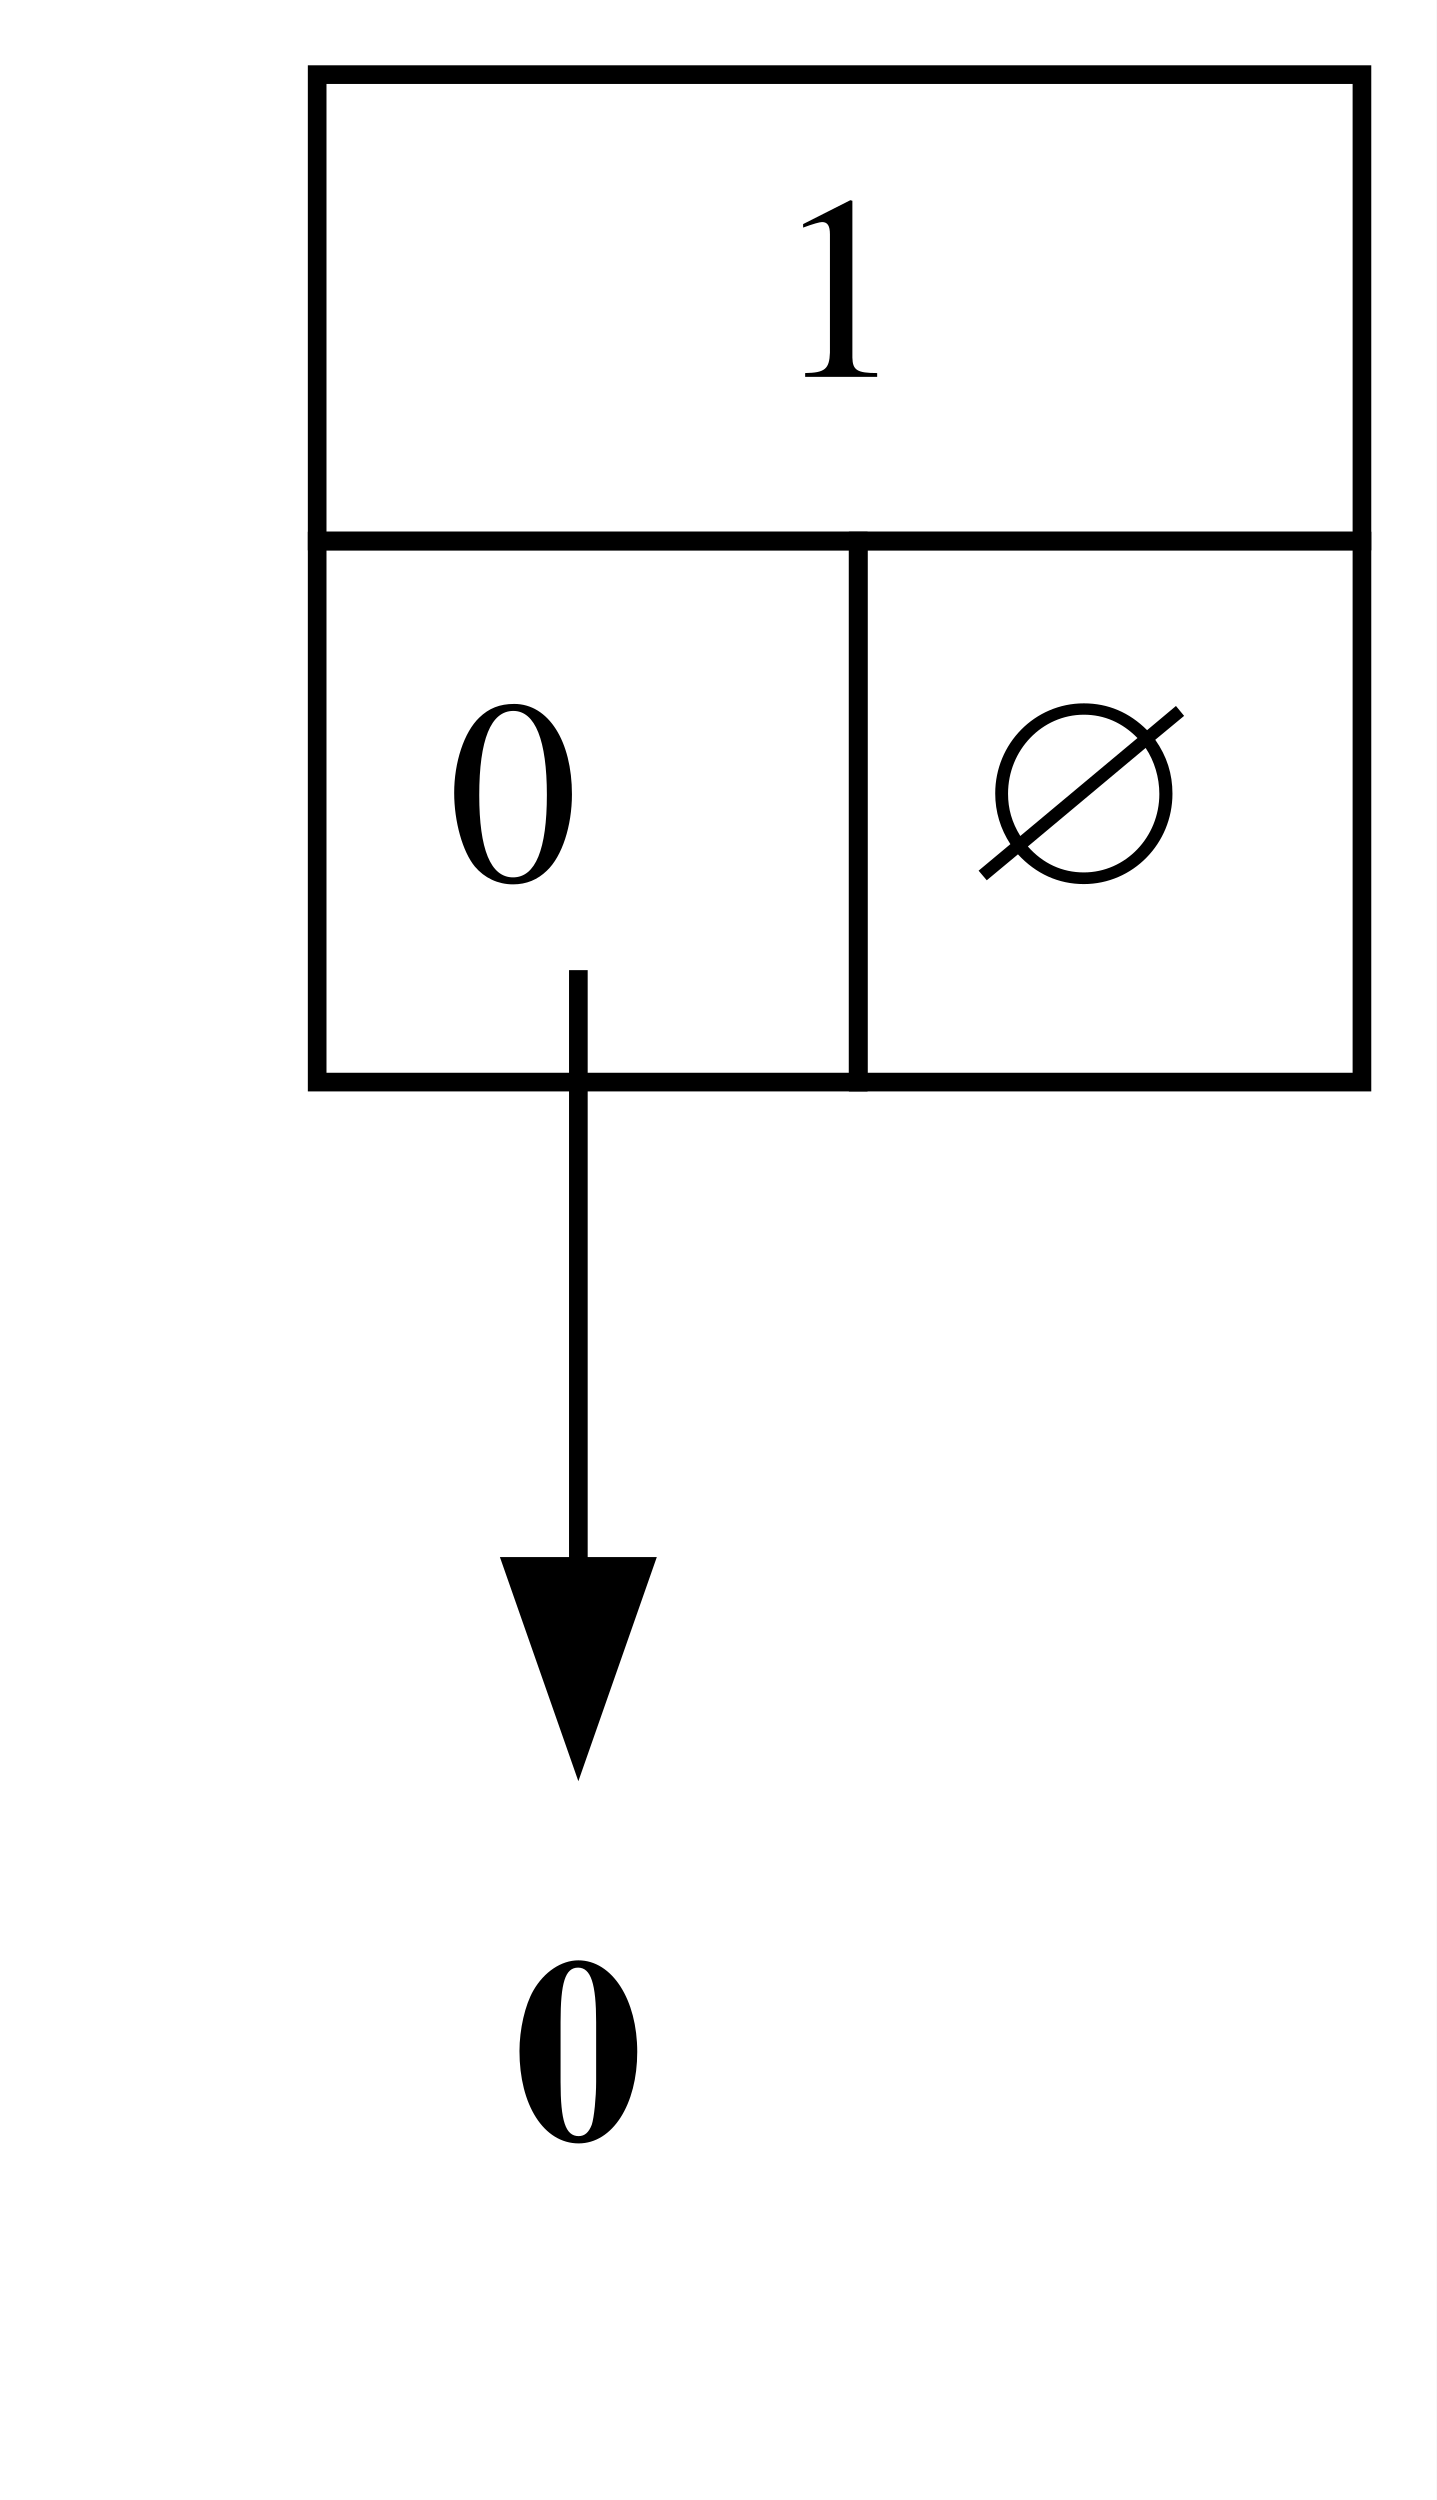
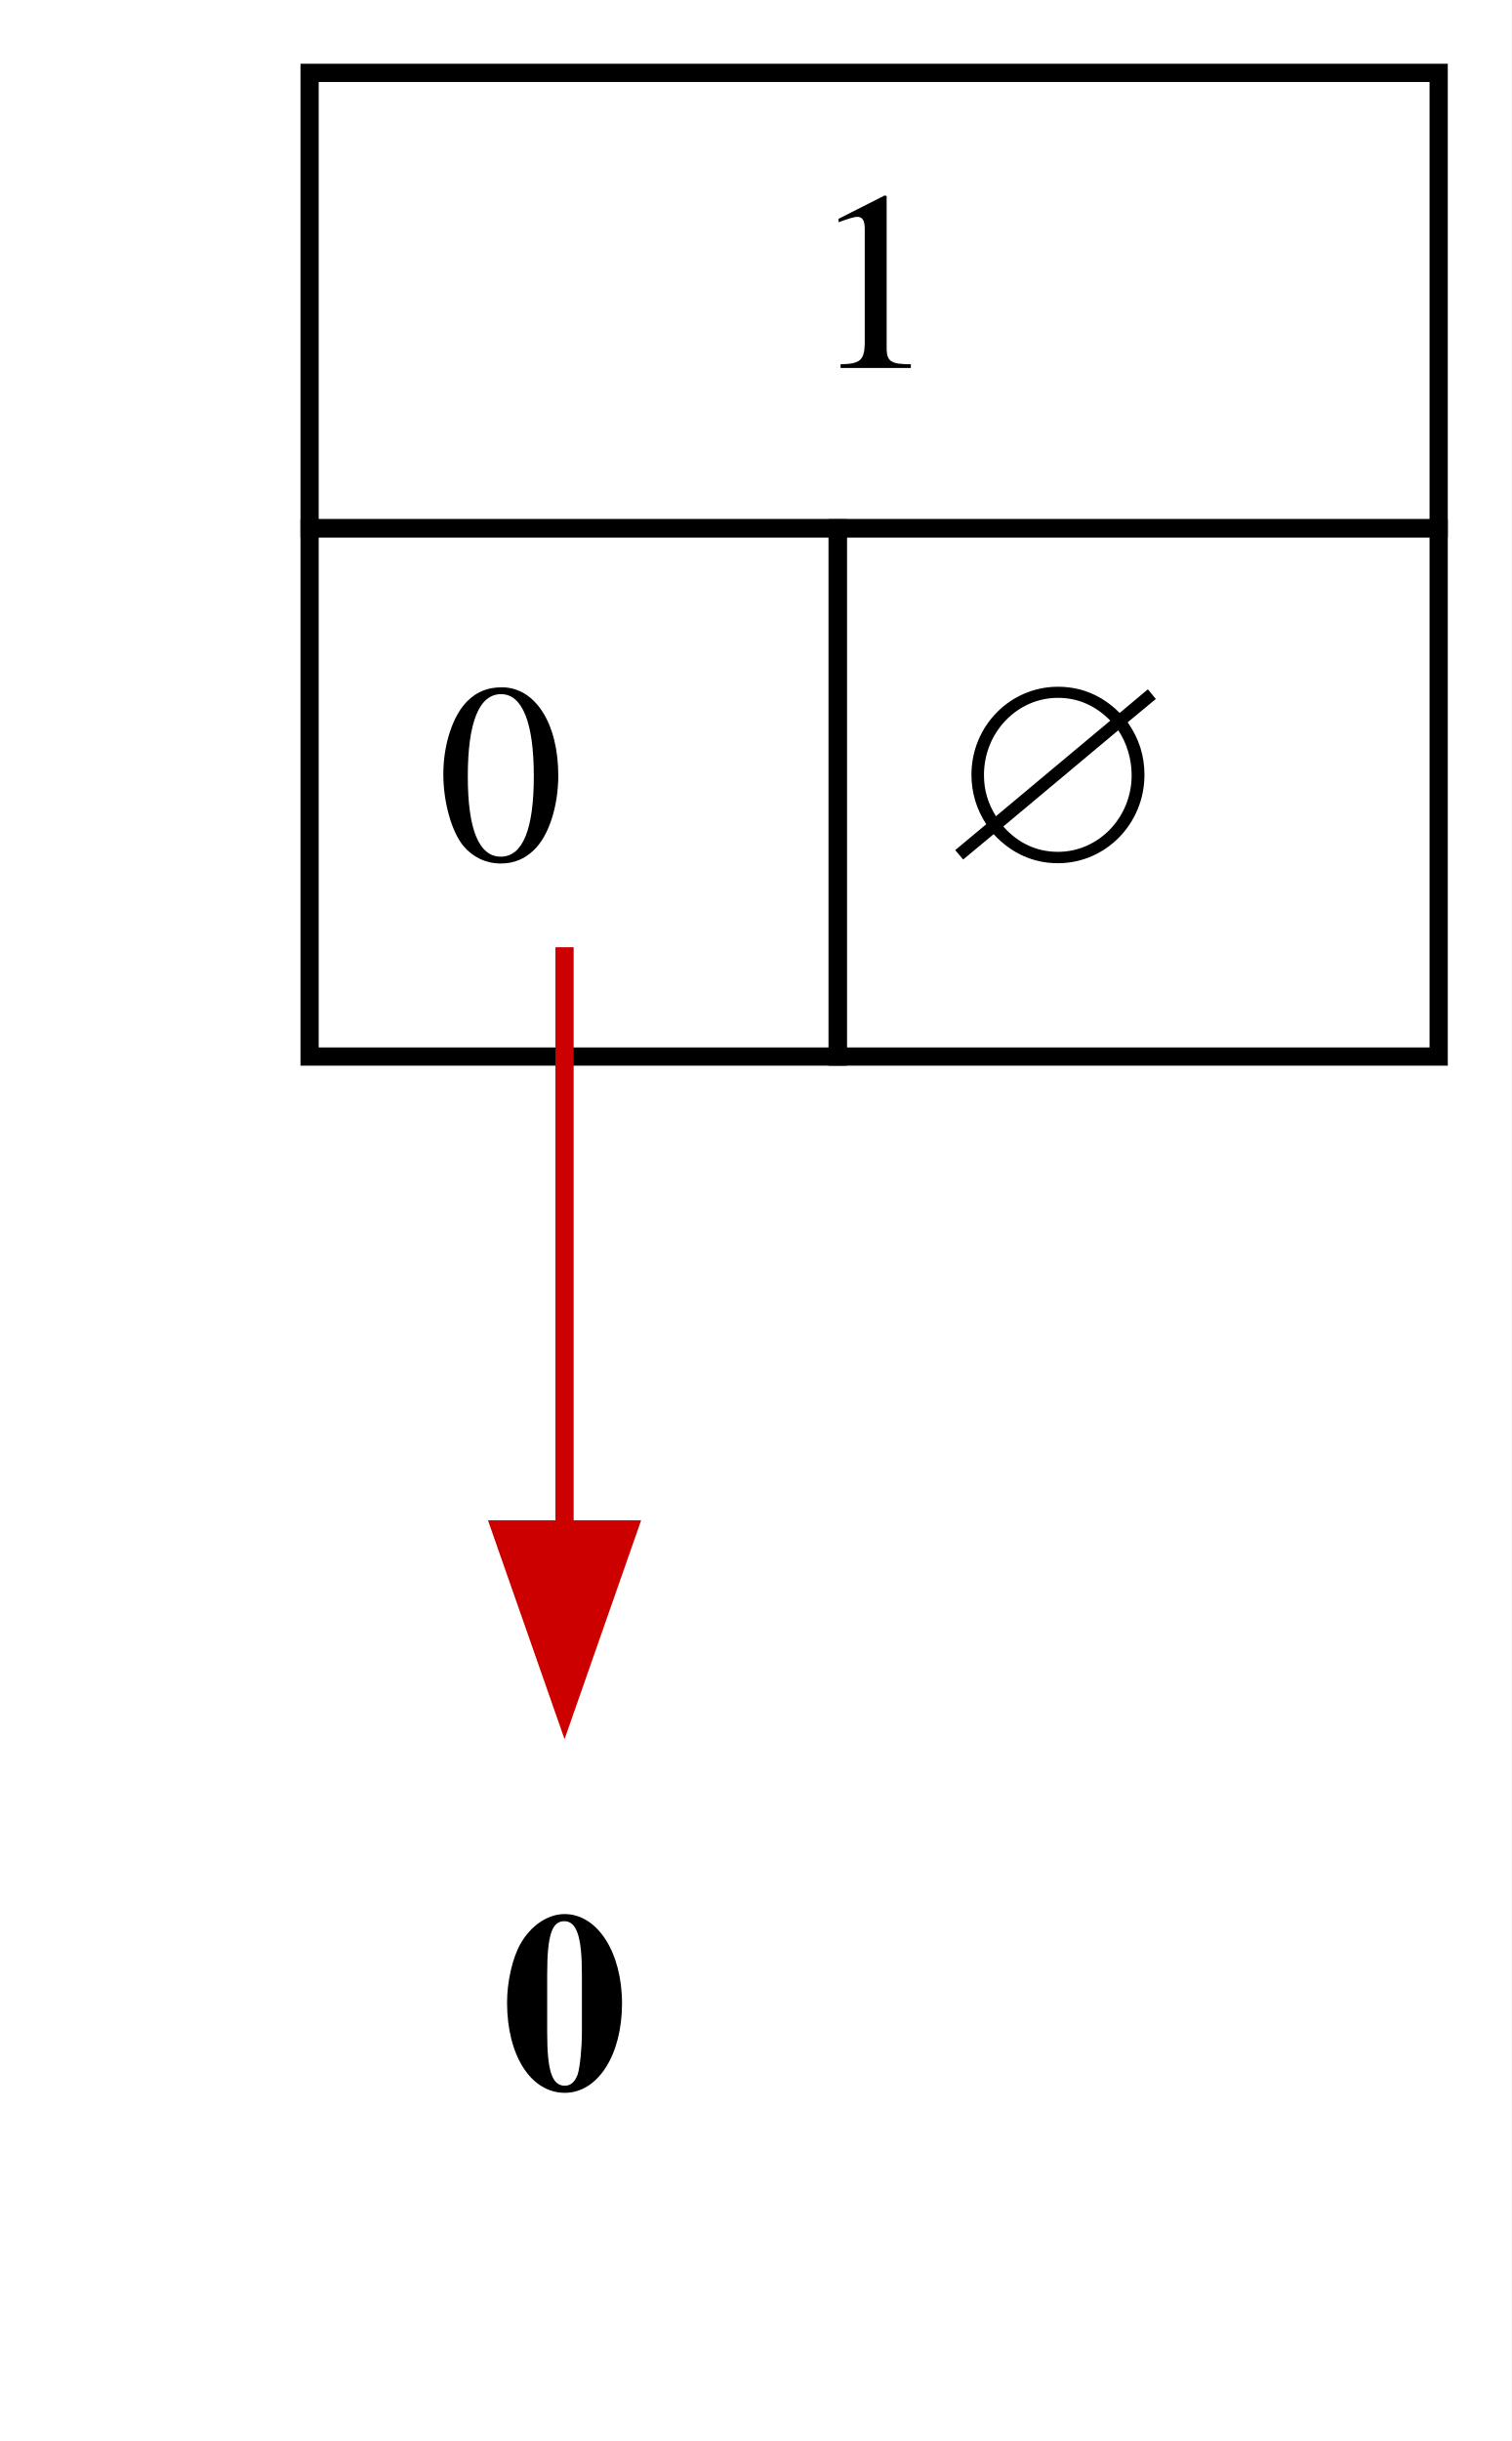
- <svg xmlns="http://www.w3.org/2000/svg" width="77pt" height="134pt" viewBox="0.00 0.00 77.00 134.00">
+ <svg xmlns="http://www.w3.org/2000/svg" width="83pt" height="134pt" viewBox="0.00 0.00 83.00 134.00">
  <g id="graph0" class="graph" transform="scale(1 1) rotate(0) translate(4 130)">
-     <polygon fill="white" stroke="none" points="-4,4 -4,-130 73,-130 73,4 -4,4" />
+     <polygon fill="white" stroke="none" points="-4,4 -4,-130 79,-130 79,4 -4,4" />
    <g id="node1" class="node">
-       <polygon fill="none" stroke="black" points="13,-101 13,-126 69,-126 69,-101 13,-101" />
-       <text text-anchor="start" x="37.5" y="-109.8" font-family="Times,serif" font-size="14.00">1</text>
+       <polygon fill="none" stroke="black" points="13,-101 13,-126 75,-126 75,-101 13,-101" />
+       <text text-anchor="start" x="40.5" y="-109.8" font-family="Times,serif" font-size="14.00">1</text>
      <polygon fill="none" stroke="black" points="13,-72 13,-101 42,-101 42,-72 13,-72" />
      <text text-anchor="start" x="20" y="-82.8" font-family="Times,serif" font-size="14.00"> 0 </text>
-       <polygon fill="none" stroke="black" points="42,-72 42,-101 69,-101 69,-72 42,-72" />
+       <polygon fill="none" stroke="black" points="42,-72 42,-101 75,-101 75,-72 42,-72" />
      <text text-anchor="start" x="47" y="-82.8" font-family="Times,serif" font-size="14.00"> ∅ </text>
    </g>
    <g id="node2" class="node">
      <text text-anchor="start" x="23.5" y="-15.3" font-family="Times,serif" font-weight="bold" font-size="14.00">0</text>
    </g>
    <g id="edge1" class="edge">
-       <path fill="none" stroke="black" d="M27,-78C27,-67.619 27,-56.211 27,-46.216" />
-       <polygon fill="black" stroke="black" points="30.5,-46.04 27,-36.04 23.5,-46.04 30.5,-46.04" />
+       <path fill="none" stroke="#cd0000" d="M27,-78C27,-67.619 27,-56.211 27,-46.216" />
+       <polygon fill="#cd0000" stroke="#cd0000" points="30.5,-46.04 27,-36.04 23.5,-46.04 30.5,-46.04" />
    </g>
  </g>
</svg>
